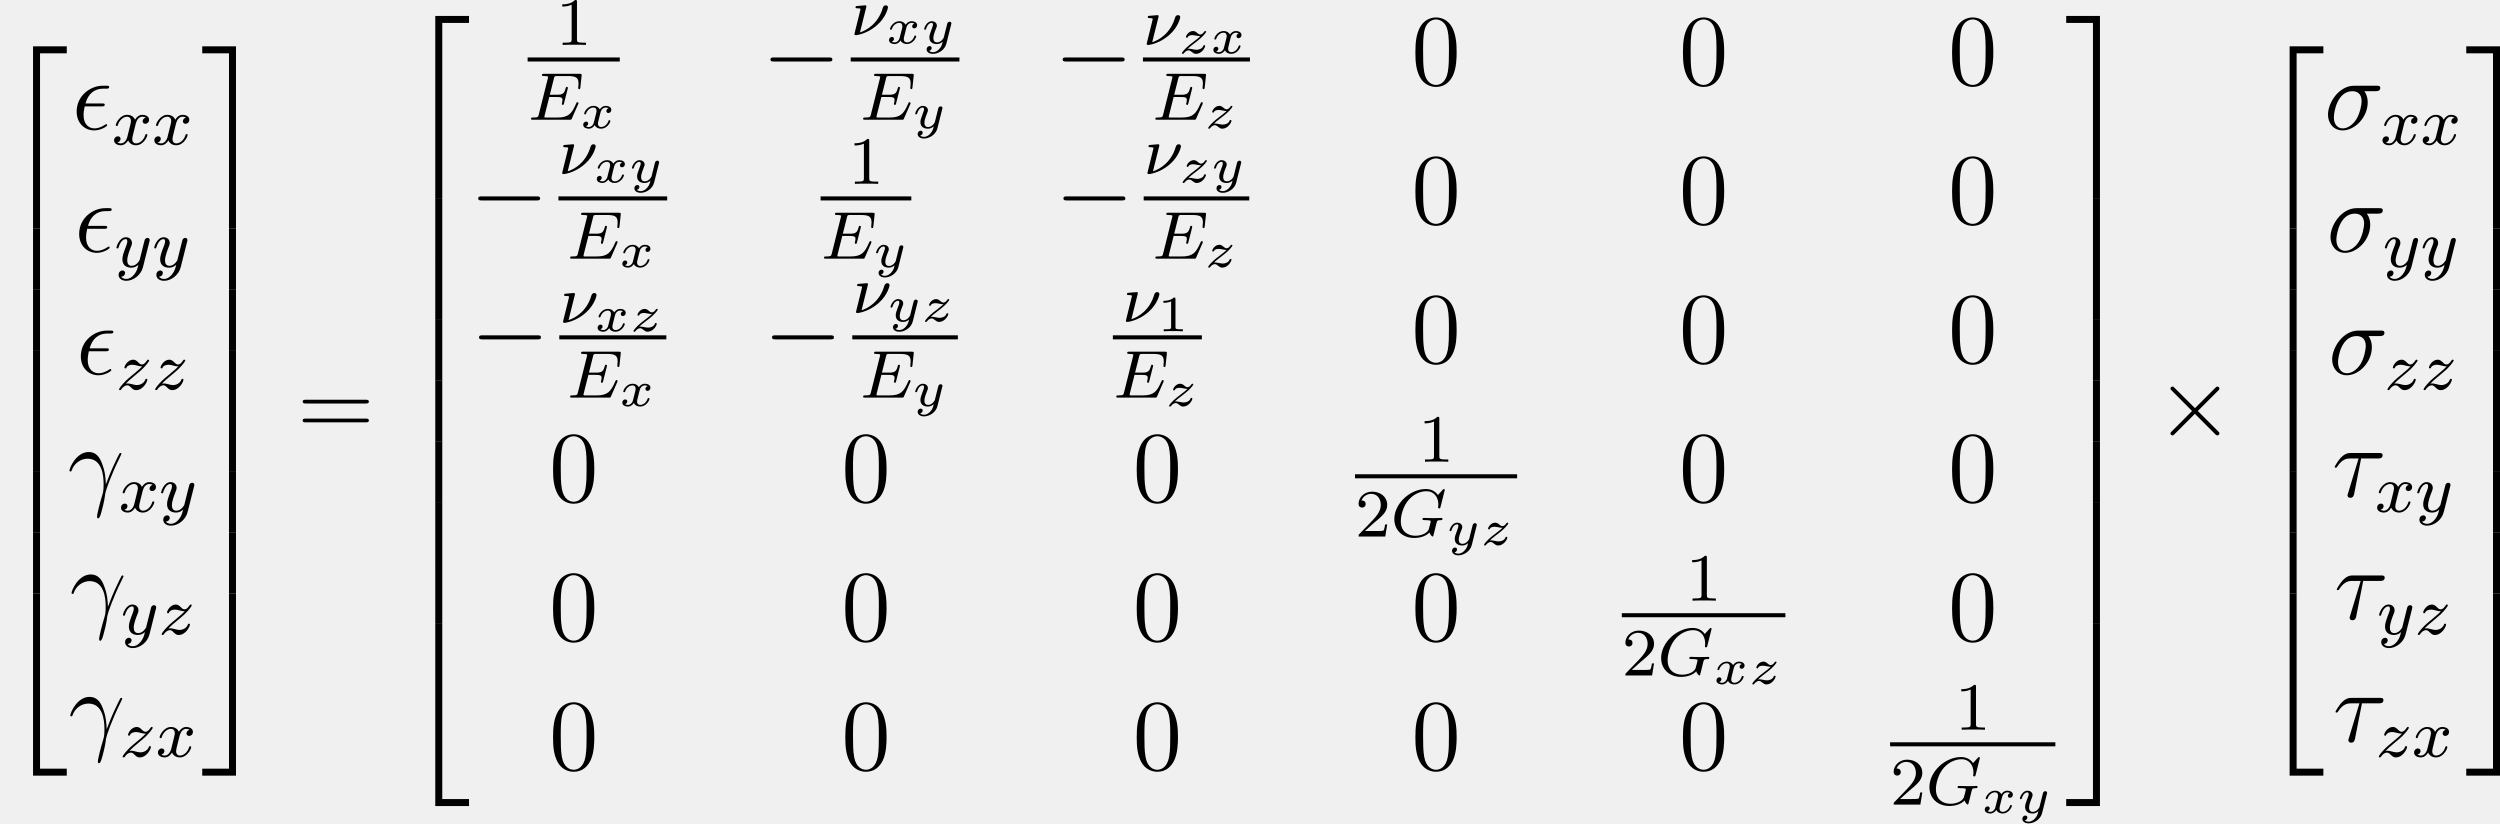
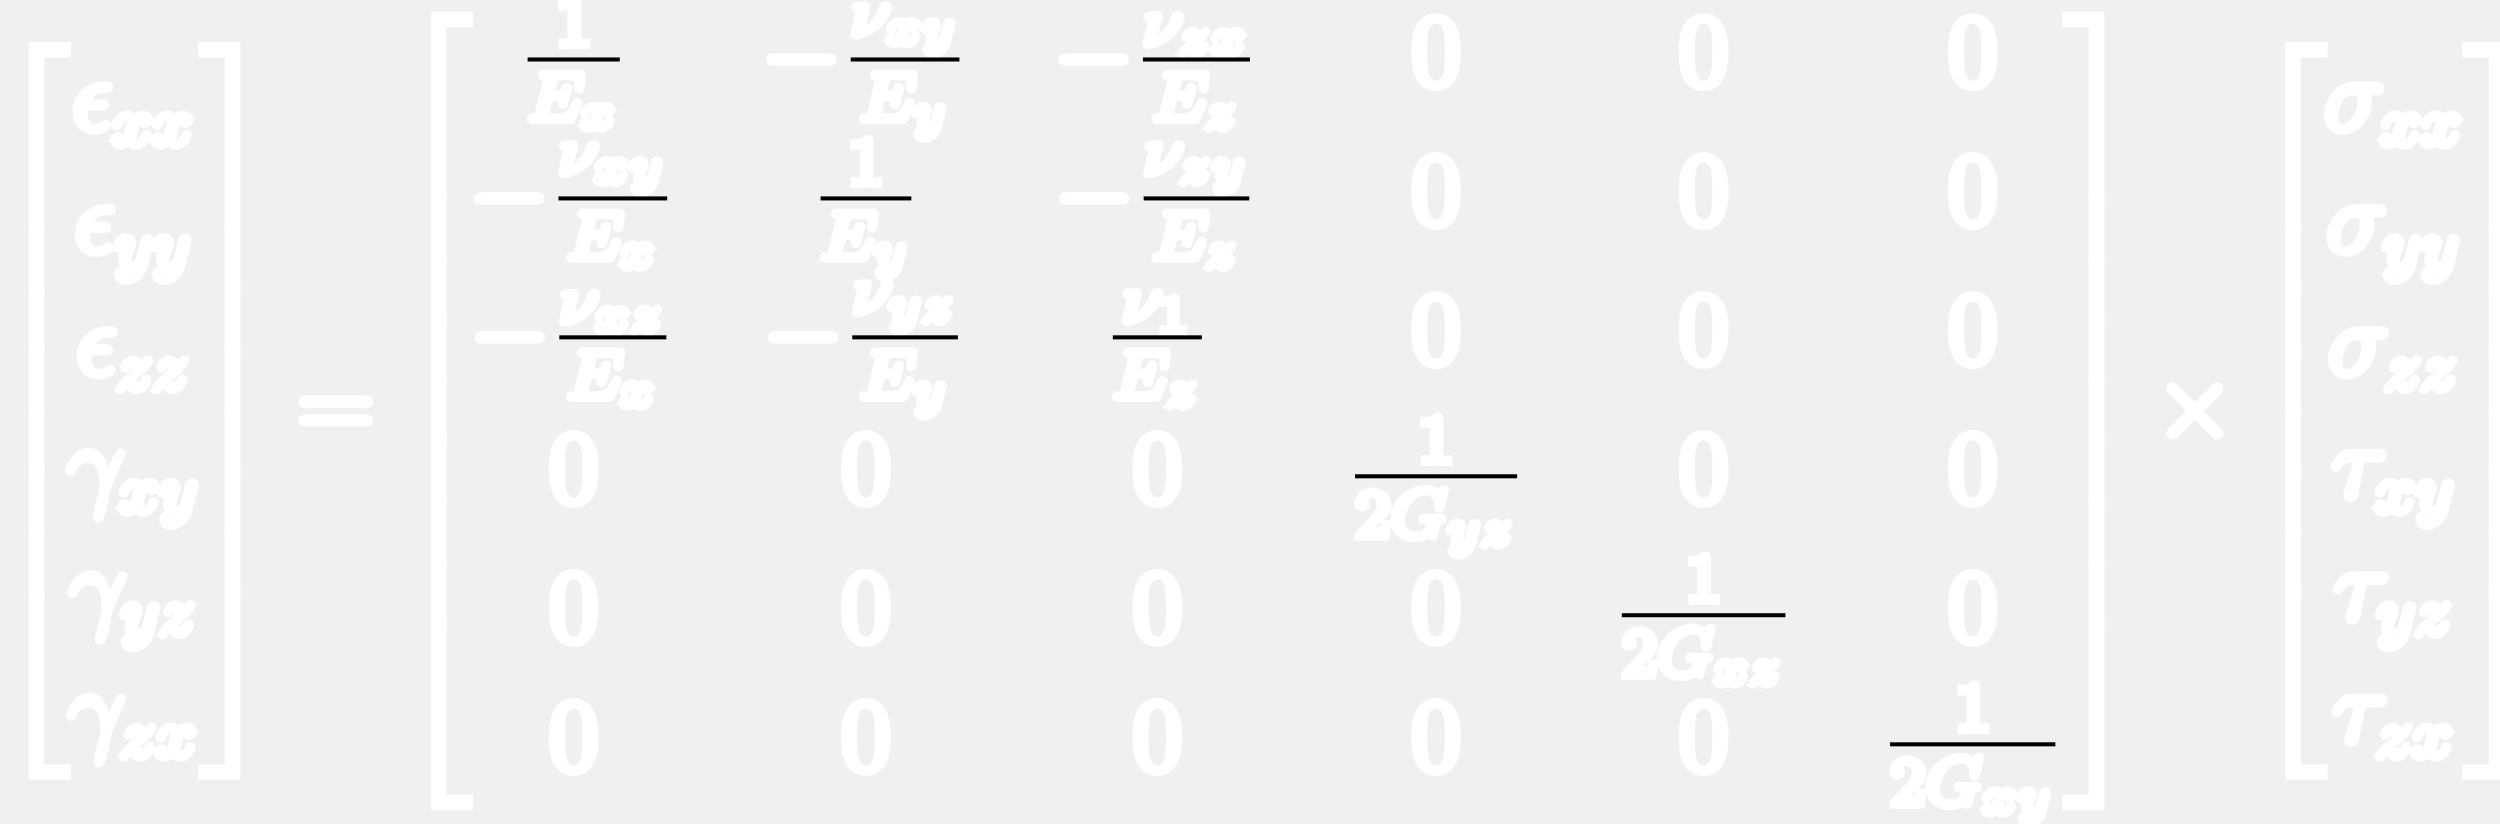
<svg xmlns="http://www.w3.org/2000/svg" xmlns:xlink="http://www.w3.org/1999/xlink" height="145.724pt" version="1.1" viewBox="125.474 100.282 442.468 145.724" width="442.468pt">
+   <style>path,use{fill:white !important;stroke:white !important;}</style>
  <defs>
    <path d="M1.833 -3.284C1.841 -3.316 1.849 -3.363 1.849 -3.403C1.849 -3.411 1.849 -3.515 1.722 -3.515S0.813 -3.443 0.677 -3.427C0.598 -3.411 0.566 -3.347 0.566 -3.276C0.566 -3.164 0.677 -3.164 0.773 -3.164C0.948 -3.164 1.156 -3.164 1.156 -3.053C1.156 -3.005 1.068 -2.646 1.012 -2.447C0.98 -2.295 0.845 -1.753 0.813 -1.642L0.526 -0.494C0.494 -0.367 0.438 -0.135 0.438 -0.112C0.438 0 0.558 0 0.59 0H0.709C1.451 -0.12 2.351 -0.502 3.132 -1.196C4.224 -2.168 4.399 -3.244 4.399 -3.268C4.399 -3.435 4.272 -3.515 4.136 -3.515C3.985 -3.515 3.85 -3.427 3.786 -3.212C3.26 -1.387 1.905 -0.566 1.092 -0.319L1.833 -3.284Z" id="g3-23" />
    <path d="M5.97 -1.849C5.986 -1.881 6.001 -1.929 6.001 -1.961C6.001 -1.977 5.994 -2.072 5.882 -2.072C5.794 -2.072 5.786 -2.048 5.707 -1.873C5.197 -0.709 4.822 -0.263 3.523 -0.263H2.072C2.001 -0.279 1.977 -0.279 1.977 -0.335C1.977 -0.399 1.993 -0.462 2.008 -0.51L2.558 -2.686H3.411C3.993 -2.686 4.113 -2.59 4.113 -2.335C4.113 -2.327 4.113 -2.2 4.057 -1.977C4.041 -1.937 4.033 -1.889 4.033 -1.865C4.033 -1.857 4.041 -1.753 4.152 -1.753C4.248 -1.753 4.264 -1.801 4.296 -1.937L4.718 -3.602C4.726 -3.626 4.75 -3.746 4.75 -3.762C4.75 -3.842 4.686 -3.881 4.631 -3.881C4.527 -3.881 4.519 -3.826 4.479 -3.69C4.32 -3.068 4.105 -2.949 3.419 -2.949H2.622L3.1 -4.854C3.172 -5.141 3.18 -5.157 3.507 -5.157H4.75C5.707 -5.157 6.009 -4.965 6.009 -4.264C6.009 -4.097 5.97 -3.897 5.97 -3.746C5.97 -3.65 6.025 -3.61 6.089 -3.61C6.201 -3.61 6.209 -3.682 6.225 -3.818L6.368 -5.173C6.376 -5.212 6.376 -5.268 6.376 -5.308C6.376 -5.42 6.28 -5.42 6.137 -5.42H1.937C1.785 -5.42 1.69 -5.42 1.69 -5.268C1.69 -5.157 1.793 -5.157 1.929 -5.157C1.953 -5.157 2.096 -5.157 2.232 -5.141C2.399 -5.125 2.415 -5.101 2.415 -5.029C2.415 -4.989 2.399 -4.941 2.391 -4.902L1.323 -0.63C1.251 -0.327 1.235 -0.263 0.646 -0.263C0.494 -0.263 0.399 -0.263 0.399 -0.112C0.399 0 0.502 0 0.638 0H4.949C5.149 0 5.157 0 5.22 -0.143L5.97 -1.849Z" id="g3-69" />
    <path d="M6.352 -5.396C6.36 -5.428 6.376 -5.475 6.376 -5.515C6.376 -5.571 6.328 -5.611 6.272 -5.611S6.193 -5.587 6.129 -5.515L5.571 -4.902C5.204 -5.412 4.686 -5.611 4.144 -5.611C2.279 -5.611 0.422 -3.889 0.422 -2.064C0.422 -0.733 1.411 0.167 2.766 0.167C3.626 0.167 4.264 -0.143 4.559 -0.486C4.655 -0.231 4.846 -0.008 4.926 -0.008C4.957 -0.008 4.997 -0.024 5.013 -0.056C5.061 -0.191 5.252 -1.004 5.308 -1.227C5.38 -1.546 5.436 -1.769 5.483 -1.833C5.555 -1.929 5.707 -1.937 5.946 -1.937C5.986 -1.937 6.105 -1.937 6.105 -2.08C6.105 -2.16 6.049 -2.2 5.986 -2.2C5.93 -2.2 5.834 -2.176 5.061 -2.176C4.862 -2.176 4.591 -2.176 4.471 -2.184S4.033 -2.2 3.913 -2.2C3.865 -2.2 3.746 -2.2 3.746 -2.048C3.746 -1.937 3.834 -1.937 4.041 -1.937C4.208 -1.937 4.511 -1.937 4.702 -1.865C4.71 -1.849 4.718 -1.801 4.718 -1.769C4.718 -1.73 4.67 -1.554 4.647 -1.451C4.599 -1.243 4.511 -0.909 4.479 -0.829C4.224 -0.295 3.451 -0.096 2.901 -0.096C2.112 -0.096 1.188 -0.51 1.188 -1.809C1.188 -2.471 1.459 -3.618 2.16 -4.384C2.925 -5.212 3.786 -5.348 4.2 -5.348C5.173 -5.348 5.619 -4.583 5.619 -3.778C5.619 -3.666 5.587 -3.523 5.587 -3.427C5.587 -3.324 5.691 -3.324 5.723 -3.324C5.826 -3.324 5.842 -3.355 5.874 -3.499L6.352 -5.396Z" id="g3-71" />
    <path d="M3.993 -3.18C3.642 -3.092 3.626 -2.782 3.626 -2.75C3.626 -2.574 3.762 -2.455 3.937 -2.455S4.384 -2.59 4.384 -2.933C4.384 -3.387 3.881 -3.515 3.587 -3.515C3.212 -3.515 2.909 -3.252 2.726 -2.941C2.55 -3.363 2.136 -3.515 1.809 -3.515C0.94 -3.515 0.454 -2.519 0.454 -2.295C0.454 -2.224 0.51 -2.192 0.574 -2.192C0.669 -2.192 0.685 -2.232 0.709 -2.327C0.893 -2.909 1.371 -3.292 1.785 -3.292C2.096 -3.292 2.248 -3.068 2.248 -2.782C2.248 -2.622 2.152 -2.256 2.088 -2.001C2.032 -1.769 1.857 -1.06 1.817 -0.909C1.706 -0.478 1.419 -0.143 1.06 -0.143C1.028 -0.143 0.821 -0.143 0.654 -0.255C1.02 -0.343 1.02 -0.677 1.02 -0.685C1.02 -0.869 0.877 -0.98 0.701 -0.98C0.486 -0.98 0.255 -0.797 0.255 -0.494C0.255 -0.128 0.646 0.08 1.052 0.08C1.474 0.08 1.769 -0.239 1.913 -0.494C2.088 -0.104 2.455 0.08 2.837 0.08C3.706 0.08 4.184 -0.917 4.184 -1.14C4.184 -1.219 4.121 -1.243 4.065 -1.243C3.969 -1.243 3.953 -1.188 3.929 -1.108C3.77 -0.574 3.316 -0.143 2.853 -0.143C2.59 -0.143 2.399 -0.319 2.399 -0.654C2.399 -0.813 2.447 -0.996 2.558 -1.443C2.614 -1.682 2.79 -2.383 2.829 -2.534C2.941 -2.949 3.22 -3.292 3.579 -3.292C3.618 -3.292 3.826 -3.292 3.993 -3.18Z" id="g3-120" />
    <path d="M4.129 -3.005C4.16 -3.116 4.16 -3.132 4.16 -3.188C4.16 -3.387 4.001 -3.435 3.905 -3.435C3.865 -3.435 3.682 -3.427 3.579 -3.22C3.563 -3.18 3.491 -2.893 3.451 -2.726L2.973 -0.813C2.965 -0.789 2.622 -0.143 2.04 -0.143C1.65 -0.143 1.514 -0.43 1.514 -0.789C1.514 -1.251 1.785 -1.961 1.969 -2.423C2.048 -2.622 2.072 -2.694 2.072 -2.837C2.072 -3.276 1.722 -3.515 1.355 -3.515C0.566 -3.515 0.239 -2.391 0.239 -2.295C0.239 -2.224 0.295 -2.192 0.359 -2.192C0.462 -2.192 0.47 -2.24 0.494 -2.319C0.701 -3.013 1.044 -3.292 1.331 -3.292C1.451 -3.292 1.522 -3.212 1.522 -3.029C1.522 -2.861 1.459 -2.678 1.403 -2.534C1.076 -1.69 0.94 -1.283 0.94 -0.909C0.94 -0.128 1.53 0.08 2.001 0.08C2.375 0.08 2.646 -0.088 2.837 -0.271C2.726 0.175 2.646 0.486 2.343 0.869C2.08 1.196 1.761 1.403 1.403 1.403C1.267 1.403 0.964 1.379 0.805 1.14C1.227 1.108 1.259 0.749 1.259 0.701C1.259 0.51 1.116 0.406 0.948 0.406C0.773 0.406 0.494 0.542 0.494 0.933C0.494 1.307 0.837 1.626 1.403 1.626C2.216 1.626 3.132 0.972 3.371 0.008L4.129 -3.005Z" id="g3-121" />
    <path d="M1.156 -0.693C1.443 -0.988 1.53 -1.076 2.232 -1.658C2.319 -1.73 2.877 -2.192 3.092 -2.399C3.595 -2.893 3.905 -3.332 3.905 -3.419C3.905 -3.491 3.842 -3.515 3.786 -3.515C3.706 -3.515 3.698 -3.499 3.618 -3.379C3.371 -3.013 3.196 -2.949 3.053 -2.949C2.901 -2.949 2.805 -3.013 2.646 -3.172C2.439 -3.371 2.279 -3.515 2.024 -3.515C1.387 -3.515 0.988 -2.798 0.988 -2.582C0.988 -2.574 0.988 -2.487 1.116 -2.487C1.196 -2.487 1.211 -2.519 1.243 -2.606C1.347 -2.837 1.69 -2.917 1.929 -2.917C2.112 -2.917 2.303 -2.869 2.495 -2.813C2.829 -2.726 2.901 -2.726 3.084 -2.726C2.917 -2.55 2.694 -2.327 2.08 -1.825C1.745 -1.546 1.411 -1.275 1.196 -1.068C0.606 -0.486 0.351 -0.096 0.351 -0.016C0.351 0.056 0.406 0.08 0.47 0.08C0.55 0.08 0.566 0.056 0.606 0C0.765 -0.239 1.012 -0.486 1.315 -0.486C1.498 -0.486 1.578 -0.414 1.73 -0.263C1.985 -0.016 2.128 0.08 2.359 0.08C3.188 0.08 3.69 -0.909 3.69 -1.156C3.69 -1.227 3.634 -1.259 3.571 -1.259C3.483 -1.259 3.467 -1.211 3.435 -1.132C3.284 -0.733 2.845 -0.518 2.447 -0.518C2.295 -0.518 2.12 -0.558 1.881 -0.622C1.546 -0.709 1.466 -0.709 1.347 -0.709C1.267 -0.709 1.219 -0.709 1.156 -0.693Z" id="g3-122" />
    <path d="M3.897 21.041H4.722V0.359H7.878V-0.466H3.897V21.041Z" id="g0-50" />
    <path d="M3.24 21.041H4.065V-0.466H0.084V0.359H3.24V21.041Z" id="g0-51" />
    <path d="M3.897 21.029H7.878V20.204H4.722V-0.478H3.897V21.029Z" id="g0-52" />
    <path d="M3.24 20.204H0.084V21.029H4.065V-0.478H3.24V20.204Z" id="g0-53" />
    <path d="M3.897 7.185H4.722V-0.012H3.897V7.185Z" id="g0-54" />
    <path d="M3.24 7.185H4.065V-0.012H3.24V7.185Z" id="g0-55" />
    <path d="M7.878 -2.75C8.082 -2.75 8.297 -2.75 8.297 -2.989S8.082 -3.228 7.878 -3.228H1.411C1.207 -3.228 0.992 -3.228 0.992 -2.989S1.207 -2.75 1.411 -2.75H7.878Z" id="g1-0" />
    <path d="M4.651 -3.324L2.26 -5.703C2.116 -5.846 2.092 -5.87 1.997 -5.87C1.877 -5.87 1.757 -5.762 1.757 -5.631C1.757 -5.547 1.781 -5.523 1.913 -5.392L4.304 -2.989L1.913 -0.586C1.781 -0.454 1.757 -0.43 1.757 -0.347C1.757 -0.215 1.877 -0.108 1.997 -0.108C2.092 -0.108 2.116 -0.132 2.26 -0.275L4.639 -2.654L7.113 -0.179C7.137 -0.167 7.221 -0.108 7.293 -0.108C7.436 -0.108 7.532 -0.215 7.532 -0.347C7.532 -0.371 7.532 -0.418 7.496 -0.478C7.484 -0.502 5.583 -2.379 4.985 -2.989L7.173 -5.177C7.233 -5.248 7.412 -5.404 7.472 -5.475C7.484 -5.499 7.532 -5.547 7.532 -5.631C7.532 -5.762 7.436 -5.87 7.293 -5.87C7.197 -5.87 7.149 -5.822 7.018 -5.691L4.651 -3.324Z" id="g1-2" />
    <path d="M3.365 -2.349C3.156 -2.289 3.108 -2.116 3.108 -2.026C3.108 -1.835 3.264 -1.793 3.347 -1.793C3.521 -1.793 3.694 -1.937 3.694 -2.17C3.694 -2.493 3.341 -2.636 3.037 -2.636C2.642 -2.636 2.403 -2.331 2.337 -2.218C2.26 -2.367 2.032 -2.636 1.584 -2.636C0.897 -2.636 0.49 -1.925 0.49 -1.716C0.49 -1.686 0.514 -1.632 0.598 -1.632S0.699 -1.668 0.717 -1.722C0.867 -2.206 1.273 -2.439 1.566 -2.439S1.949 -2.248 1.949 -2.05C1.949 -1.979 1.949 -1.925 1.901 -1.739C1.763 -1.184 1.632 -0.64 1.602 -0.568C1.512 -0.341 1.297 -0.137 1.046 -0.137C1.01 -0.137 0.843 -0.137 0.705 -0.227C0.938 -0.305 0.962 -0.502 0.962 -0.55C0.962 -0.705 0.843 -0.783 0.723 -0.783C0.556 -0.783 0.377 -0.652 0.377 -0.406C0.377 -0.066 0.753 0.06 1.034 0.06C1.375 0.06 1.62 -0.173 1.734 -0.359C1.853 -0.108 2.14 0.06 2.481 0.06C3.186 0.06 3.581 -0.664 3.581 -0.861C3.581 -0.873 3.575 -0.944 3.467 -0.944C3.383 -0.944 3.371 -0.903 3.353 -0.849C3.18 -0.329 2.756 -0.137 2.505 -0.137C2.277 -0.137 2.116 -0.269 2.116 -0.52C2.116 -0.634 2.146 -0.765 2.2 -0.974L2.391 -1.751C2.451 -1.985 2.481 -2.092 2.606 -2.236C2.69 -2.325 2.833 -2.439 3.025 -2.439C3.055 -2.439 3.234 -2.439 3.365 -2.349Z" id="g2-120" />
    <path d="M3.563 -2.295C3.575 -2.337 3.581 -2.361 3.581 -2.379C3.581 -2.451 3.527 -2.576 3.365 -2.576C3.264 -2.576 3.162 -2.511 3.12 -2.427C3.096 -2.385 3.055 -2.2 3.025 -2.086L2.899 -1.59L2.714 -0.843C2.672 -0.675 2.648 -0.58 2.409 -0.353C2.343 -0.293 2.152 -0.137 1.895 -0.137C1.453 -0.137 1.453 -0.526 1.453 -0.634C1.453 -0.897 1.524 -1.166 1.787 -1.823C1.847 -1.967 1.865 -2.008 1.865 -2.116C1.865 -2.451 1.566 -2.636 1.267 -2.636C0.658 -2.636 0.365 -1.847 0.365 -1.716C0.365 -1.686 0.389 -1.632 0.472 -1.632S0.574 -1.668 0.592 -1.722C0.759 -2.301 1.076 -2.439 1.243 -2.439C1.363 -2.439 1.405 -2.361 1.405 -2.224C1.405 -2.098 1.327 -1.895 1.261 -1.734C1.052 -1.207 0.98 -0.933 0.98 -0.717C0.98 -0.149 1.405 0.06 1.871 0.06C1.955 0.06 2.236 0.06 2.552 -0.215C2.475 0.114 2.421 0.347 2.134 0.658C2.026 0.777 1.757 1.022 1.399 1.022C1.345 1.022 1.088 1.016 0.95 0.861C1.213 0.813 1.249 0.58 1.249 0.526C1.249 0.365 1.118 0.299 1.004 0.299C0.855 0.299 0.658 0.418 0.658 0.693C0.658 0.98 0.938 1.219 1.405 1.219C2.038 1.219 2.803 0.753 2.989 0.006L3.563 -2.295Z" id="g2-121" />
    <path d="M1.13 -0.538C1.315 -0.717 1.524 -0.891 1.841 -1.13C2.248 -1.441 2.487 -1.626 2.744 -1.865C3.084 -2.176 3.312 -2.493 3.312 -2.552C3.312 -2.636 3.228 -2.636 3.204 -2.636C3.144 -2.636 3.126 -2.624 3.084 -2.558C2.977 -2.403 2.815 -2.224 2.624 -2.224C2.481 -2.224 2.355 -2.325 2.277 -2.391C2.122 -2.523 1.985 -2.636 1.763 -2.636C1.261 -2.636 0.927 -2.11 0.927 -1.931C0.927 -1.865 0.974 -1.841 1.034 -1.841C1.112 -1.841 1.13 -1.877 1.148 -1.925C1.231 -2.134 1.566 -2.152 1.692 -2.152C1.847 -2.152 2.002 -2.122 2.122 -2.092C2.427 -2.032 2.493 -2.032 2.624 -2.026C2.487 -1.895 2.343 -1.763 1.955 -1.47C1.47 -1.1 1.291 -0.962 1.04 -0.729C0.735 -0.454 0.448 -0.102 0.448 -0.024C0.448 0.06 0.538 0.06 0.562 0.06C0.622 0.06 0.634 0.048 0.669 0C0.909 -0.317 1.142 -0.353 1.237 -0.353C1.381 -0.353 1.482 -0.275 1.59 -0.185C1.769 -0.048 1.895 0.06 2.11 0.06C2.774 0.06 3.198 -0.669 3.198 -0.885C3.198 -0.938 3.144 -0.968 3.084 -0.968C3.001 -0.968 2.989 -0.933 2.971 -0.873C2.851 -0.544 2.457 -0.424 2.176 -0.424C2.032 -0.424 1.889 -0.454 1.734 -0.484C1.554 -0.52 1.411 -0.55 1.267 -0.55C1.237 -0.55 1.184 -0.55 1.13 -0.538Z" id="g2-122" />
    <path d="M5.356 -3.826C5.356 -4.818 5.296 -5.786 4.866 -6.695C4.376 -7.687 3.515 -7.95 2.929 -7.95C2.236 -7.95 1.387 -7.603 0.944 -6.611C0.61 -5.858 0.49 -5.117 0.49 -3.826C0.49 -2.666 0.574 -1.793 1.004 -0.944C1.47 -0.036 2.295 0.251 2.917 0.251C3.957 0.251 4.555 -0.371 4.902 -1.064C5.332 -1.961 5.356 -3.132 5.356 -3.826ZM2.917 0.012C2.534 0.012 1.757 -0.203 1.53 -1.506C1.399 -2.224 1.399 -3.132 1.399 -3.969C1.399 -4.949 1.399 -5.834 1.59 -6.539C1.793 -7.34 2.403 -7.711 2.917 -7.711C3.371 -7.711 4.065 -7.436 4.292 -6.408C4.447 -5.727 4.447 -4.782 4.447 -3.969C4.447 -3.168 4.447 -2.26 4.316 -1.53C4.089 -0.215 3.335 0.012 2.917 0.012Z" id="g7-48" />
    <path d="M8.07 -3.873C8.237 -3.873 8.452 -3.873 8.452 -4.089C8.452 -4.316 8.249 -4.316 8.07 -4.316H1.028C0.861 -4.316 0.646 -4.316 0.646 -4.101C0.646 -3.873 0.849 -3.873 1.028 -3.873H8.07ZM8.07 -1.65C8.237 -1.65 8.452 -1.65 8.452 -1.865C8.452 -2.092 8.249 -2.092 8.07 -2.092H1.028C0.861 -2.092 0.646 -2.092 0.646 -1.877C0.646 -1.65 0.849 -1.65 1.028 -1.65H8.07Z" id="g7-61" />
    <path d="M2.146 -3.796C2.146 -3.975 2.122 -3.975 1.943 -3.975C1.548 -3.593 0.938 -3.593 0.723 -3.593V-3.359C0.879 -3.359 1.273 -3.359 1.632 -3.527V-0.508C1.632 -0.311 1.632 -0.233 1.016 -0.233H0.759V0C1.088 -0.024 1.554 -0.024 1.889 -0.024S2.69 -0.024 3.019 0V-0.233H2.762C2.146 -0.233 2.146 -0.311 2.146 -0.508V-3.796Z" id="g5-49" />
    <path d="M4.519 -1.459C4.495 -2.044 4.471 -2.965 4.017 -4.041C3.778 -4.639 3.371 -5.272 2.499 -5.272C1.028 -5.272 0.227 -3.395 0.227 -3.084C0.227 -2.977 0.311 -2.977 0.347 -2.977C0.454 -2.977 0.454 -3.001 0.514 -3.156C0.765 -3.897 1.53 -4.483 2.355 -4.483C4.017 -4.483 4.256 -2.63 4.256 -1.447C4.256 -0.693 4.172 -0.442 4.101 -0.203C3.873 0.538 3.479 2.02 3.479 2.355C3.479 2.451 3.515 2.558 3.61 2.558C3.79 2.558 3.897 2.164 4.029 1.686C4.316 0.634 4.388 0.108 4.447 -0.371C4.483 -0.658 5.165 -2.63 6.109 -4.507C6.193 -4.698 6.36 -5.021 6.36 -5.057C6.36 -5.069 6.348 -5.153 6.241 -5.153C6.217 -5.153 6.157 -5.153 6.133 -5.105C6.109 -5.081 5.691 -4.268 5.332 -3.455C5.153 -3.049 4.914 -2.511 4.519 -1.459Z" id="g4-13" />
    <path d="M3.479 -2.714C3.658 -2.714 3.862 -2.714 3.862 -2.905C3.862 -3.061 3.742 -3.061 3.527 -3.061H1.59C1.889 -4.148 2.594 -4.806 3.658 -4.806H4.005C4.208 -4.806 4.388 -4.806 4.388 -4.997C4.388 -5.153 4.256 -5.153 4.041 -5.153H3.634C2.164 -5.153 0.55 -3.981 0.55 -2.104C0.55 -0.777 1.447 0.12 2.63 0.12C3.395 0.12 4.148 -0.359 4.148 -0.478C4.148 -0.55 4.113 -0.622 4.041 -0.622C4.005 -0.622 3.981 -0.61 3.921 -0.562C3.467 -0.263 3.025 -0.12 2.666 -0.12C2.032 -0.12 1.363 -0.538 1.363 -1.698C1.363 -1.925 1.387 -2.236 1.494 -2.714H3.479Z" id="g4-15" />
    <path d="M6.073 -4.507C6.229 -4.507 6.623 -4.507 6.623 -4.89C6.623 -5.153 6.396 -5.153 6.181 -5.153H3.539C1.745 -5.153 0.454 -3.156 0.454 -1.745C0.454 -0.729 1.112 0.12 2.188 0.12C3.599 0.12 5.141 -1.399 5.141 -3.192C5.141 -3.658 5.033 -4.113 4.746 -4.507H6.073ZM2.2 -0.12C1.59 -0.12 1.148 -0.586 1.148 -1.411C1.148 -2.128 1.578 -4.507 3.335 -4.507C3.85 -4.507 4.423 -4.256 4.423 -3.335C4.423 -2.917 4.232 -1.913 3.814 -1.219C3.383 -0.514 2.738 -0.12 2.2 -0.12Z" id="g4-27" />
    <path d="M3.431 -4.507H5.416C5.571 -4.507 5.966 -4.507 5.966 -4.89C5.966 -5.153 5.738 -5.153 5.523 -5.153H2.236C1.961 -5.153 1.554 -5.153 1.004 -4.567C0.693 -4.22 0.311 -3.587 0.311 -3.515S0.371 -3.419 0.442 -3.419C0.526 -3.419 0.538 -3.455 0.598 -3.527C1.219 -4.507 1.841 -4.507 2.14 -4.507H3.132L1.889 -0.406C1.829 -0.227 1.829 -0.203 1.829 -0.167C1.829 -0.036 1.913 0.132 2.152 0.132C2.523 0.132 2.582 -0.191 2.618 -0.371L3.431 -4.507Z" id="g4-28" />
    <path d="M2.503 -5.077C2.503 -5.292 2.487 -5.3 2.271 -5.3C1.945 -4.981 1.522 -4.79 0.765 -4.79V-4.527C0.98 -4.527 1.411 -4.527 1.873 -4.742V-0.654C1.873 -0.359 1.849 -0.263 1.092 -0.263H0.813V0C1.14 -0.024 1.825 -0.024 2.184 -0.024S3.236 -0.024 3.563 0V-0.263H3.284C2.527 -0.263 2.503 -0.359 2.503 -0.654V-5.077Z" id="g6-49" />
    <path d="M2.248 -1.626C2.375 -1.745 2.71 -2.008 2.837 -2.12C3.332 -2.574 3.802 -3.013 3.802 -3.738C3.802 -4.686 3.005 -5.3 2.008 -5.3C1.052 -5.3 0.422 -4.575 0.422 -3.865C0.422 -3.475 0.733 -3.419 0.845 -3.419C1.012 -3.419 1.259 -3.539 1.259 -3.842C1.259 -4.256 0.861 -4.256 0.765 -4.256C0.996 -4.838 1.53 -5.037 1.921 -5.037C2.662 -5.037 3.045 -4.407 3.045 -3.738C3.045 -2.909 2.463 -2.303 1.522 -1.339L0.518 -0.303C0.422 -0.215 0.422 -0.199 0.422 0H3.571L3.802 -1.427H3.555C3.531 -1.267 3.467 -0.869 3.371 -0.717C3.324 -0.654 2.718 -0.654 2.59 -0.654H1.172L2.248 -1.626Z" id="g6-50" />
  </defs>
  <g id="page1" transform="matrix(1.5 0 0 1.5 0 0)">
    <use x="83.65" xlink:href="#g0-50" y="72.787" />
    <use x="83.65" xlink:href="#g0-54" y="93.829" />
    <use x="83.65" xlink:href="#g0-54" y="101.002" />
    <use x="83.65" xlink:href="#g0-54" y="108.175" />
    <use x="83.65" xlink:href="#g0-54" y="115.348" />
    <use x="83.65" xlink:href="#g0-54" y="122.521" />
    <use x="83.65" xlink:href="#g0-54" y="129.695" />
    <use x="83.65" xlink:href="#g0-52" y="137.346" />
    <use x="92.145" xlink:href="#g4-15" y="82.123" />
    <use x="96.854" xlink:href="#g3-120" y="83.916" />
    <use x="101.603" xlink:href="#g3-120" y="83.916" />
    <use x="92.44" xlink:href="#g4-15" y="96.569" />
    <use x="97.149" xlink:href="#g3-121" y="98.362" />
    <use x="101.605" xlink:href="#g3-121" y="98.362" />
    <use x="92.636" xlink:href="#g4-15" y="111.014" />
    <use x="97.345" xlink:href="#g3-122" y="112.808" />
    <use x="101.606" xlink:href="#g3-122" y="112.808" />
    <use x="91.62" xlink:href="#g4-13" y="125.46" />
    <use x="97.669" xlink:href="#g3-120" y="127.254" />
    <use x="102.418" xlink:href="#g3-121" y="127.254" />
    <use x="91.865" xlink:href="#g4-13" y="139.906" />
    <use x="97.915" xlink:href="#g3-121" y="141.699" />
    <use x="102.371" xlink:href="#g3-122" y="141.699" />
    <use x="91.718" xlink:href="#g4-13" y="154.352" />
    <use x="97.767" xlink:href="#g3-122" y="156.145" />
    <use x="102.028" xlink:href="#g3-120" y="156.145" />
    <use x="107.428" xlink:href="#g0-51" y="72.787" />
    <use x="107.428" xlink:href="#g0-55" y="93.829" />
    <use x="107.428" xlink:href="#g0-55" y="101.002" />
    <use x="107.428" xlink:href="#g0-55" y="108.175" />
    <use x="107.428" xlink:href="#g0-55" y="115.348" />
    <use x="107.428" xlink:href="#g0-55" y="122.521" />
    <use x="107.428" xlink:href="#g0-55" y="129.695" />
    <use x="107.428" xlink:href="#g0-53" y="137.346" />
    <use x="118.719" xlink:href="#g7-61" y="118.337" />
    <use x="131.111" xlink:href="#g0-50" y="69.201" />
    <use x="131.111" xlink:href="#g0-54" y="90.242" />
    <use x="131.111" xlink:href="#g0-54" y="97.415" />
    <use x="131.111" xlink:href="#g0-54" y="104.588" />
    <use x="131.111" xlink:href="#g0-54" y="111.762" />
    <use x="131.111" xlink:href="#g0-54" y="118.935" />
    <use x="131.111" xlink:href="#g0-54" y="126.108" />
    <use x="131.111" xlink:href="#g0-54" y="133.281" />
    <use x="131.111" xlink:href="#g0-52" y="140.933" />
    <use x="149.224" xlink:href="#g6-49" y="72.155" />
    <rect height="0.478" width="10.876" x="145.903" y="73.634" />
    <use x="145.903" xlink:href="#g3-69" y="80.984" />
    <use x="152.086" xlink:href="#g2-120" y="81.981" />
    <use x="173.565" xlink:href="#g1-0" y="76.862" />
    <use x="184.024" xlink:href="#g3-23" y="70.997" />
    <use x="188.171" xlink:href="#g2-120" y="71.993" />
    <use x="192.327" xlink:href="#g2-121" y="71.993" />
    <rect height="0.478" width="12.832" x="184.024" y="73.634" />
    <use x="185.088" xlink:href="#g3-69" y="80.984" />
    <use x="191.271" xlink:href="#g2-121" y="81.981" />
    <use x="208.048" xlink:href="#g1-0" y="76.862" />
    <use x="218.507" xlink:href="#g3-23" y="72.155" />
    <use x="222.655" xlink:href="#g2-122" y="73.151" />
    <use x="226.44" xlink:href="#g2-120" y="73.151" />
    <rect height="0.478" width="12.631" x="218.507" y="73.634" />
    <use x="219.572" xlink:href="#g3-69" y="80.984" />
    <use x="225.755" xlink:href="#g2-122" y="81.981" />
    <use x="250.164" xlink:href="#g7-48" y="76.862" />
    <use x="281.733" xlink:href="#g7-48" y="76.862" />
    <use x="313.488" xlink:href="#g7-48" y="76.862" />
    <use x="139.081" xlink:href="#g1-0" y="93.255" />
    <use x="149.54" xlink:href="#g3-23" y="87.39" />
    <use x="153.687" xlink:href="#g2-120" y="88.387" />
    <use x="157.843" xlink:href="#g2-121" y="88.387" />
    <rect height="0.478" width="12.832" x="149.54" y="90.027" />
    <use x="150.518" xlink:href="#g3-69" y="97.378" />
    <use x="156.701" xlink:href="#g2-120" y="98.374" />
    <use x="183.708" xlink:href="#g6-49" y="88.548" />
    <rect height="0.478" width="10.703" x="180.474" y="90.027" />
    <use x="180.474" xlink:href="#g3-69" y="97.378" />
    <use x="186.656" xlink:href="#g2-121" y="98.374" />
    <use x="208.135" xlink:href="#g1-0" y="93.255" />
    <use x="218.594" xlink:href="#g3-23" y="87.39" />
    <use x="222.741" xlink:href="#g2-122" y="88.387" />
    <use x="226.526" xlink:href="#g2-121" y="88.387" />
    <rect height="0.478" width="12.458" x="218.594" y="90.027" />
    <use x="219.572" xlink:href="#g3-69" y="97.378" />
    <use x="225.755" xlink:href="#g2-122" y="98.374" />
    <use x="250.164" xlink:href="#g7-48" y="93.255" />
    <use x="281.733" xlink:href="#g7-48" y="93.255" />
    <use x="313.488" xlink:href="#g7-48" y="93.255" />
    <use x="139.181" xlink:href="#g1-0" y="109.648" />
    <use x="149.64" xlink:href="#g3-23" y="104.941" />
    <use x="153.788" xlink:href="#g2-120" y="105.937" />
    <use x="157.944" xlink:href="#g2-122" y="105.937" />
    <rect height="0.478" width="12.631" x="149.64" y="106.42" />
    <use x="150.518" xlink:href="#g3-69" y="113.771" />
    <use x="156.701" xlink:href="#g2-120" y="114.767" />
    <use x="173.751" xlink:href="#g1-0" y="109.648" />
    <use x="184.211" xlink:href="#g3-23" y="103.784" />
    <use x="188.358" xlink:href="#g2-121" y="104.78" />
    <use x="192.342" xlink:href="#g2-122" y="104.78" />
    <rect height="0.478" width="12.458" x="184.211" y="106.42" />
    <use x="185.088" xlink:href="#g3-69" y="113.771" />
    <use x="191.271" xlink:href="#g2-121" y="114.767" />
    <use x="216.052" xlink:href="#g3-23" y="104.835" />
    <use x="220.199" xlink:href="#g5-49" y="105.942" />
    <rect height="0.478" width="10.502" x="214.957" y="106.42" />
    <use x="214.957" xlink:href="#g3-69" y="113.771" />
    <use x="221.14" xlink:href="#g2-122" y="114.767" />
    <use x="250.164" xlink:href="#g7-48" y="109.648" />
    <use x="281.733" xlink:href="#g7-48" y="109.648" />
    <use x="313.488" xlink:href="#g7-48" y="109.648" />
    <use x="148.415" xlink:href="#g7-48" y="126.041" />
    <use x="182.899" xlink:href="#g7-48" y="126.041" />
    <use x="217.282" xlink:href="#g7-48" y="126.041" />
    <use x="250.974" xlink:href="#g6-49" y="121.334" />
    <rect height="0.478" width="19.128" x="243.527" y="122.814" />
    <use x="243.527" xlink:href="#g6-50" y="130.164" />
    <use x="247.745" xlink:href="#g3-71" y="130.164" />
    <use x="254.319" xlink:href="#g2-121" y="131.16" />
    <use x="258.304" xlink:href="#g2-122" y="131.16" />
    <use x="281.733" xlink:href="#g7-48" y="126.041" />
    <use x="313.488" xlink:href="#g7-48" y="126.041" />
    <use x="148.415" xlink:href="#g7-48" y="142.435" />
    <use x="182.899" xlink:href="#g7-48" y="142.435" />
    <use x="217.282" xlink:href="#g7-48" y="142.435" />
    <use x="250.164" xlink:href="#g7-48" y="142.435" />
    <use x="282.542" xlink:href="#g6-49" y="137.728" />
    <rect height="0.478" width="19.301" x="275.009" y="139.207" />
    <use x="275.009" xlink:href="#g6-50" y="146.557" />
    <use x="279.227" xlink:href="#g3-71" y="146.557" />
    <use x="285.801" xlink:href="#g2-120" y="147.554" />
    <use x="289.957" xlink:href="#g2-122" y="147.554" />
    <use x="313.488" xlink:href="#g7-48" y="142.435" />
    <use x="148.415" xlink:href="#g7-48" y="157.666" />
    <use x="182.899" xlink:href="#g7-48" y="157.666" />
    <use x="217.282" xlink:href="#g7-48" y="157.666" />
    <use x="250.164" xlink:href="#g7-48" y="157.666" />
    <use x="281.733" xlink:href="#g7-48" y="157.666" />
    <use x="314.297" xlink:href="#g6-49" y="152.958" />
    <rect height="0.478" width="19.502" x="306.663" y="154.438" />
    <use x="306.663" xlink:href="#g6-50" y="161.788" />
    <use x="310.882" xlink:href="#g3-71" y="161.788" />
    <use x="317.456" xlink:href="#g2-120" y="162.784" />
    <use x="321.612" xlink:href="#g2-121" y="162.784" />
    <use x="327.36" xlink:href="#g0-51" y="69.201" />
    <use x="327.36" xlink:href="#g0-55" y="90.242" />
    <use x="327.36" xlink:href="#g0-55" y="97.415" />
    <use x="327.36" xlink:href="#g0-55" y="104.588" />
    <use x="327.36" xlink:href="#g0-55" y="111.762" />
    <use x="327.36" xlink:href="#g0-55" y="118.935" />
    <use x="327.36" xlink:href="#g0-55" y="126.108" />
    <use x="327.36" xlink:href="#g0-55" y="133.281" />
    <use x="327.36" xlink:href="#g0-53" y="140.933" />
    <use x="337.987" xlink:href="#g1-2" y="118.337" />
    <use x="349.908" xlink:href="#g0-50" y="72.787" />
    <use x="349.908" xlink:href="#g0-54" y="93.829" />
    <use x="349.908" xlink:href="#g0-54" y="101.002" />
    <use x="349.908" xlink:href="#g0-54" y="108.175" />
    <use x="349.908" xlink:href="#g0-54" y="115.348" />
    <use x="349.908" xlink:href="#g0-54" y="122.521" />
    <use x="349.908" xlink:href="#g0-54" y="129.695" />
    <use x="349.908" xlink:href="#g0-52" y="137.346" />
    <use x="357.878" xlink:href="#g4-27" y="82.123" />
    <use x="364.506" xlink:href="#g3-120" y="83.916" />
    <use x="369.255" xlink:href="#g3-120" y="83.916" />
    <use x="358.173" xlink:href="#g4-27" y="96.569" />
    <use x="364.802" xlink:href="#g3-121" y="98.362" />
    <use x="369.258" xlink:href="#g3-121" y="98.362" />
    <use x="358.369" xlink:href="#g4-27" y="111.014" />
    <use x="364.998" xlink:href="#g3-122" y="112.808" />
    <use x="369.259" xlink:href="#g3-122" y="112.808" />
    <use x="358.81" xlink:href="#g4-28" y="125.46" />
    <use x="363.875" xlink:href="#g3-120" y="127.254" />
    <use x="368.624" xlink:href="#g3-121" y="127.254" />
    <use x="359.056" xlink:href="#g4-28" y="139.906" />
    <use x="364.121" xlink:href="#g3-121" y="141.699" />
    <use x="368.577" xlink:href="#g3-122" y="141.699" />
    <use x="358.908" xlink:href="#g4-28" y="154.352" />
    <use x="363.973" xlink:href="#g3-122" y="156.145" />
    <use x="368.234" xlink:href="#g3-120" y="156.145" />
    <use x="374.563" xlink:href="#g0-51" y="72.787" />
    <use x="374.563" xlink:href="#g0-55" y="93.829" />
    <use x="374.563" xlink:href="#g0-55" y="101.002" />
    <use x="374.563" xlink:href="#g0-55" y="108.175" />
    <use x="374.563" xlink:href="#g0-55" y="115.348" />
    <use x="374.563" xlink:href="#g0-55" y="122.521" />
    <use x="374.563" xlink:href="#g0-55" y="129.695" />
    <use x="374.563" xlink:href="#g0-53" y="137.346" />
  </g>
</svg>
